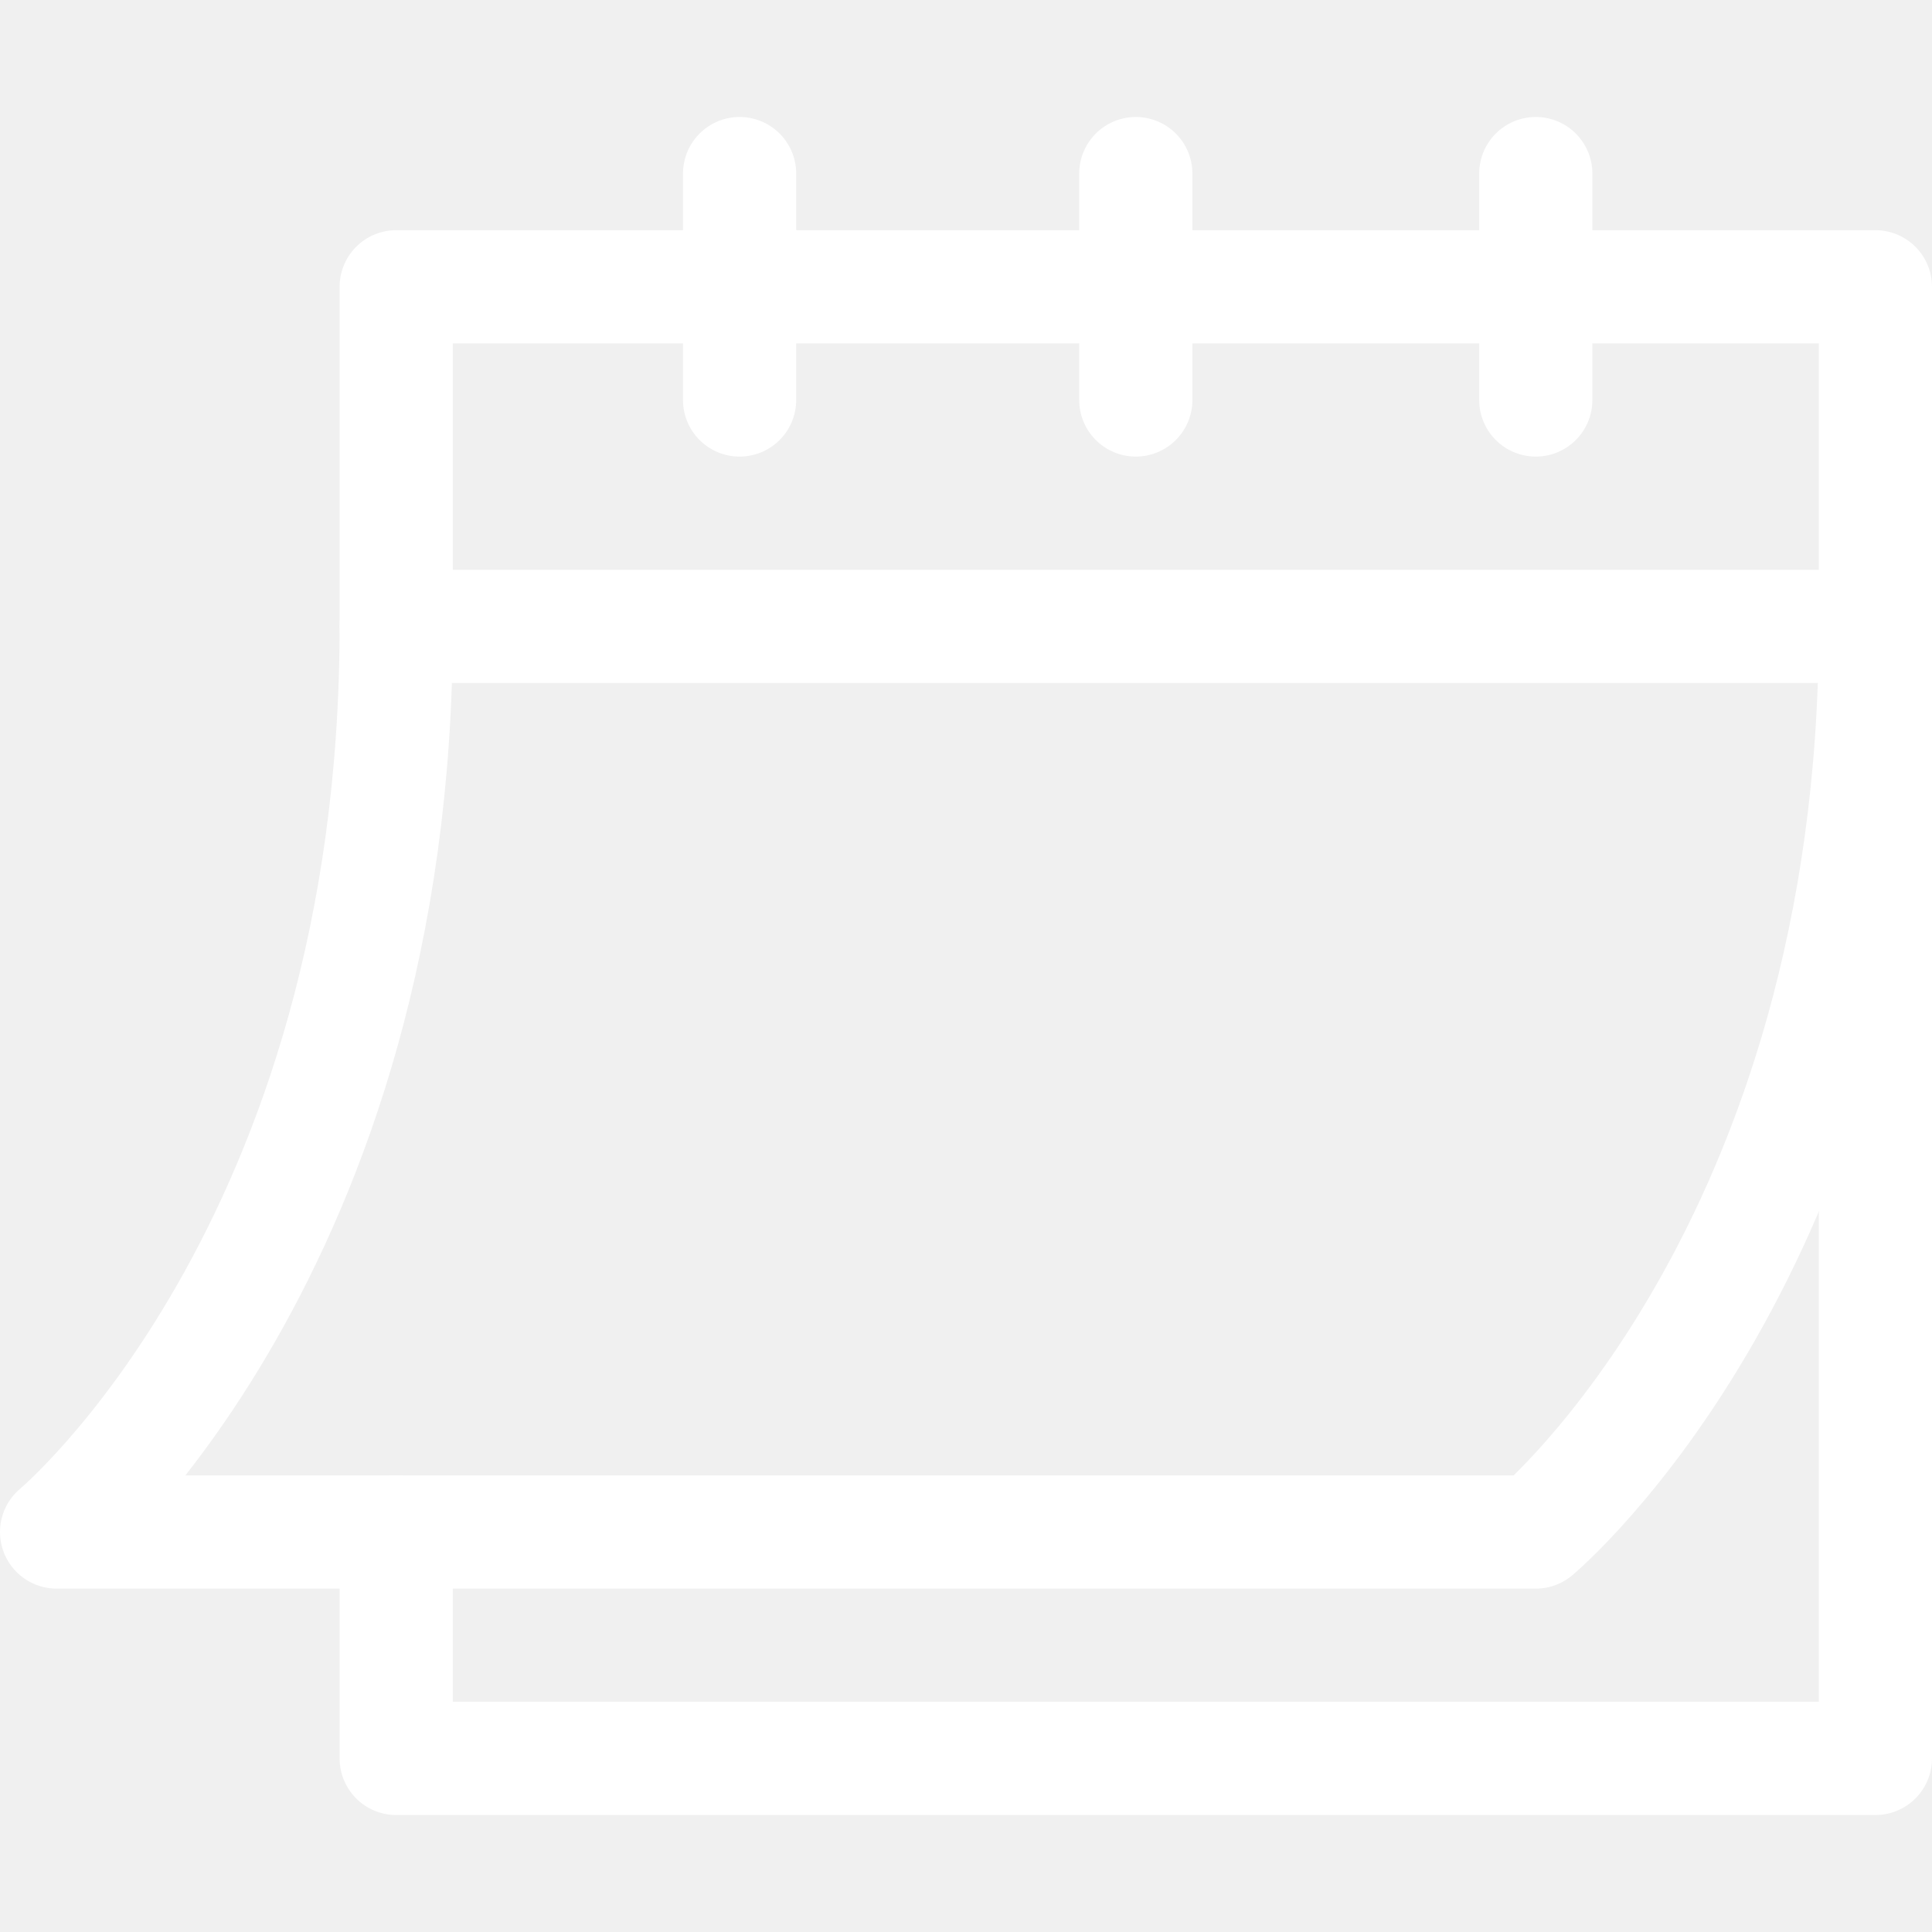
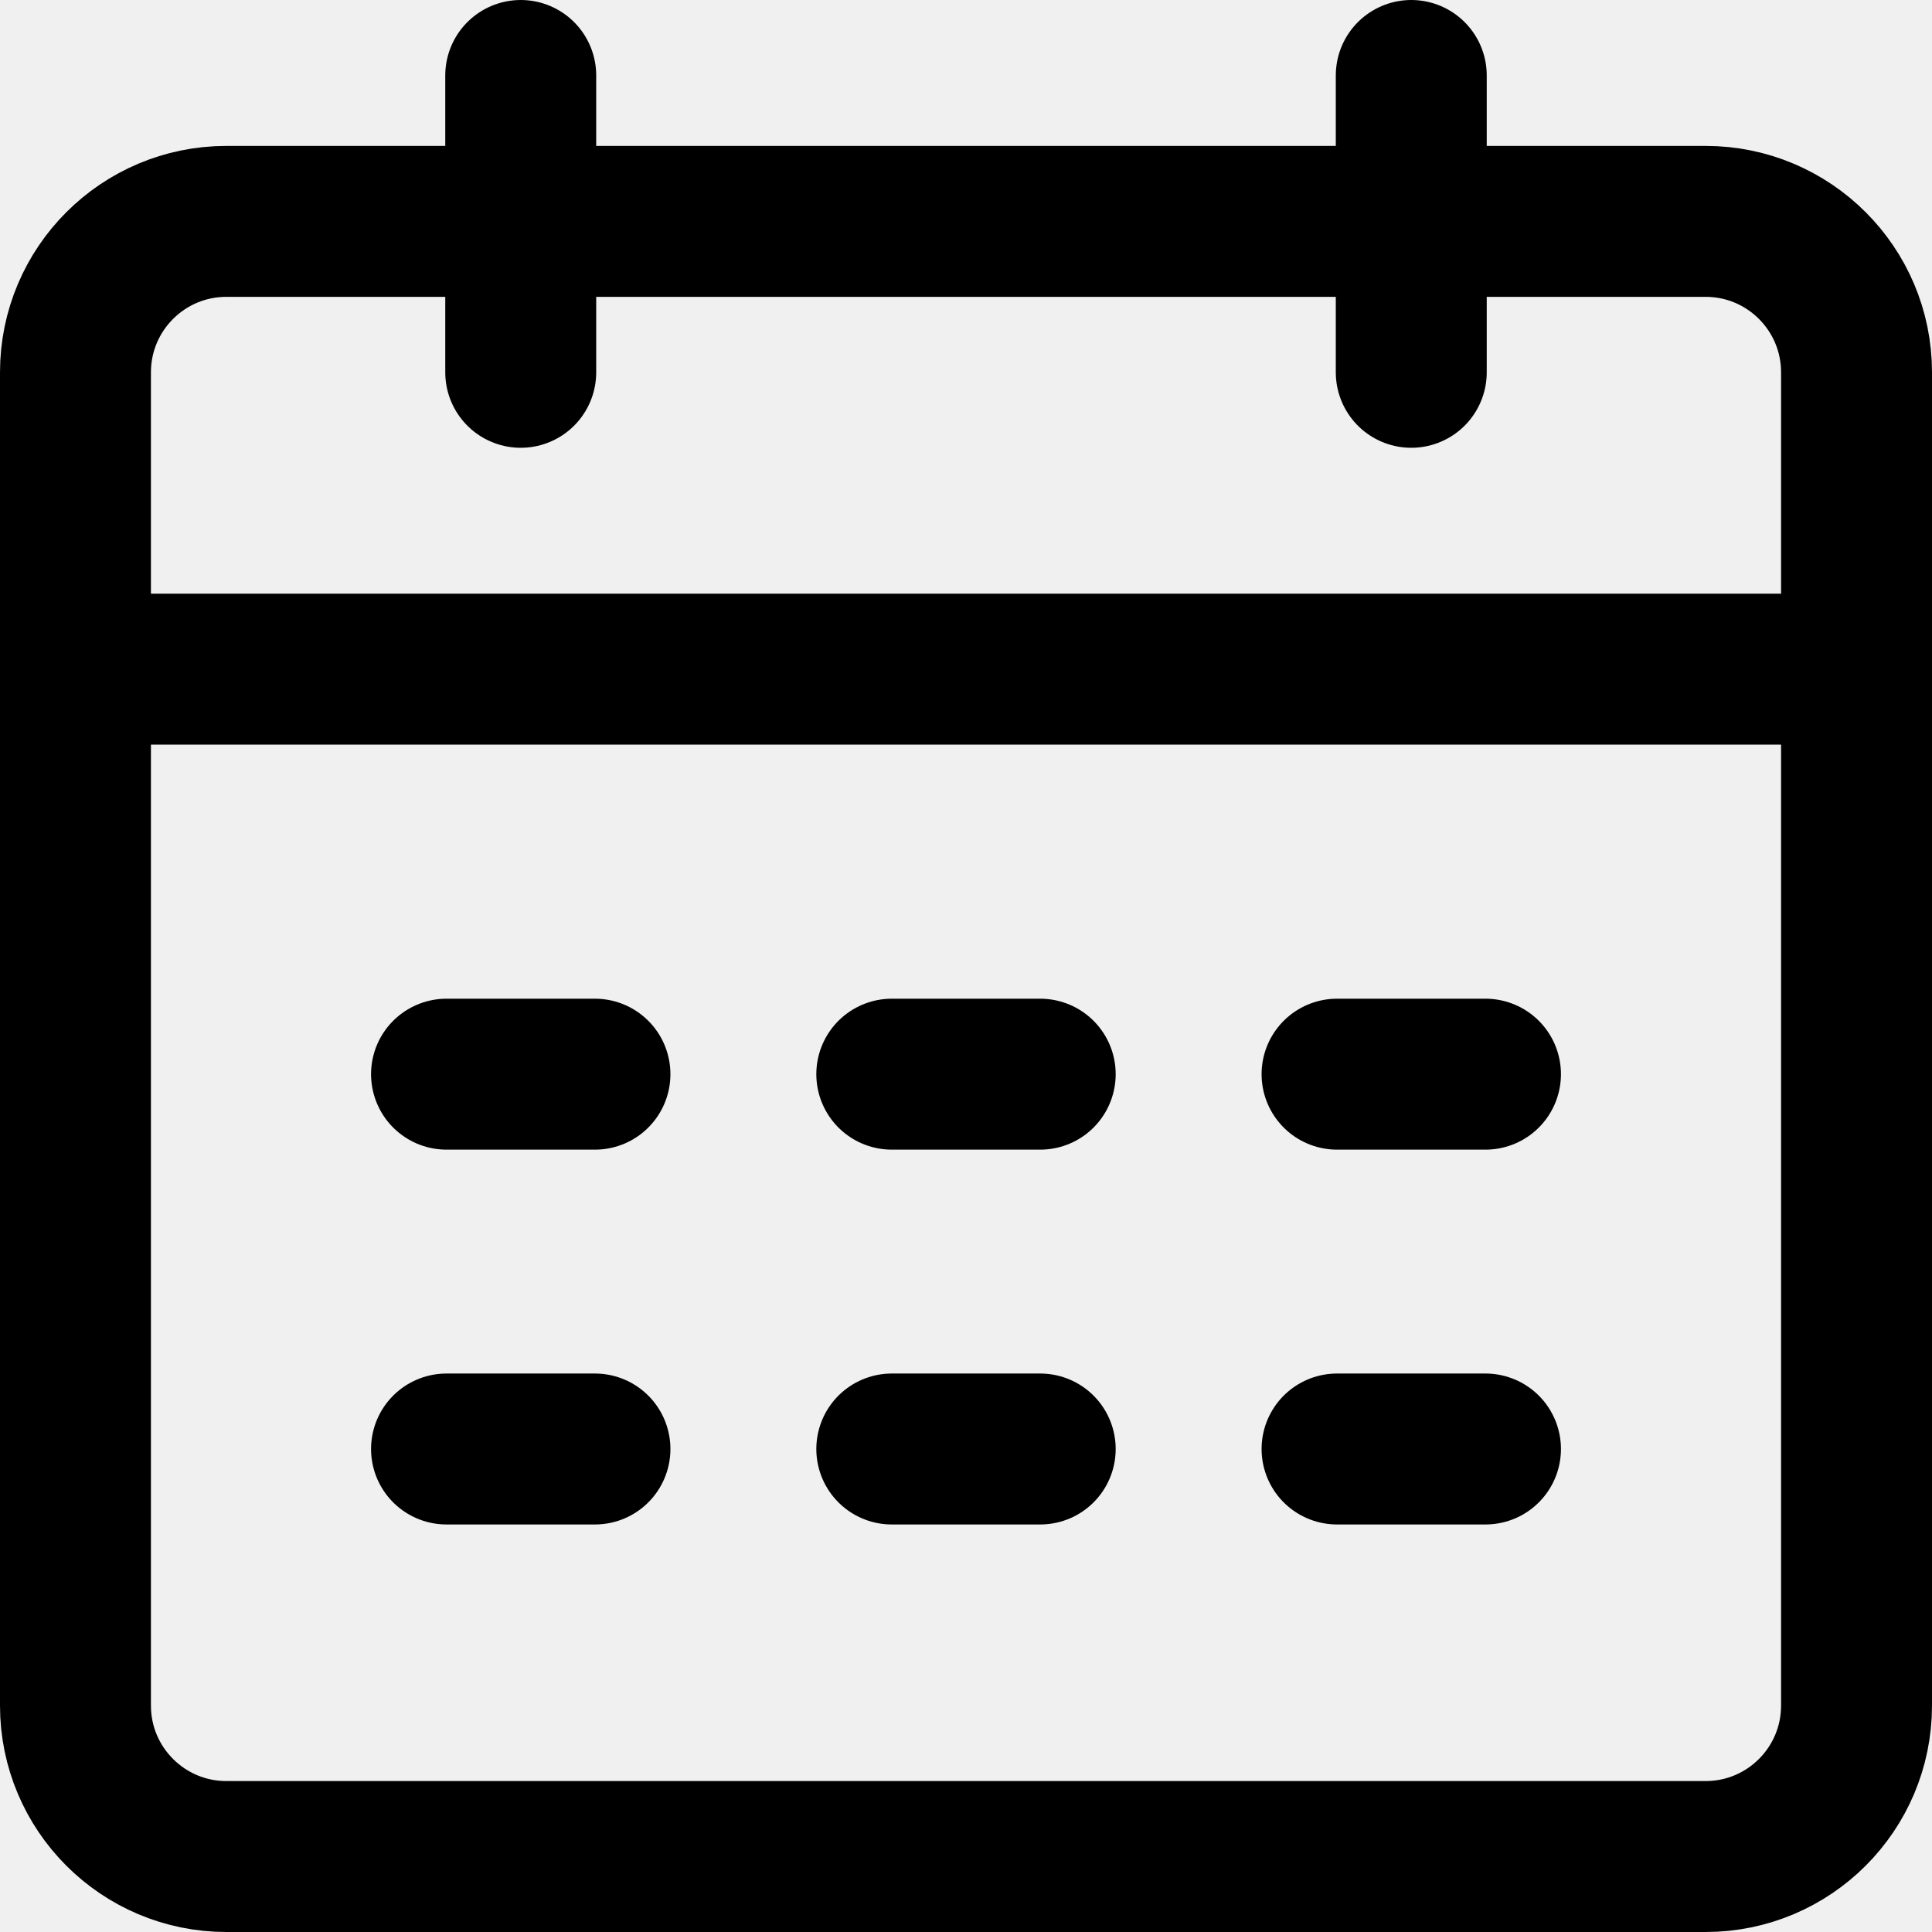
- <svg xmlns="http://www.w3.org/2000/svg" version="1.1" width="512" height="512" x="0" y="0" viewBox="0 0 682.667 682.667" style="enable-background:new 0 0 512 512" xml:space="preserve" class="">
-   <g>
-     <defs>
-       <clipPath id="a" clipPathUnits="userSpaceOnUse">
-         <path d="M0 512h512V0H0Z" fill="#ffffff" data-original="#000000" class="" />
-       </clipPath>
-     </defs>
-     <g clip-path="url(#a)" transform="matrix(1.33333 0 0 -1.33333 0 682.667)">
-       <path d="M0 0v-60h392v390H0v-90h392" style="stroke-width:30;stroke-linecap:round;stroke-linejoin:round;stroke-miterlimit:10;stroke-dasharray:none;stroke-opacity:1" transform="translate(105 106)" fill="none" stroke="#ffffff" stroke-width="30" stroke-linecap="round" stroke-linejoin="round" stroke-miterlimit="10" stroke-dasharray="none" stroke-opacity="" data-original="#000000" class="" />
-       <path d="M0 0v-60" style="stroke-width:30;stroke-linecap:round;stroke-linejoin:round;stroke-miterlimit:10;stroke-dasharray:none;stroke-opacity:1" transform="translate(196 466)" fill="none" stroke="#ffffff" stroke-width="30" stroke-linecap="round" stroke-linejoin="round" stroke-miterlimit="10" stroke-dasharray="none" stroke-opacity="" data-original="#000000" class="" />
-       <path d="M0 0v-60" style="stroke-width:30;stroke-linecap:round;stroke-linejoin:round;stroke-miterlimit:10;stroke-dasharray:none;stroke-opacity:1" transform="translate(407 466)" fill="none" stroke="#ffffff" stroke-width="30" stroke-linecap="round" stroke-linejoin="round" stroke-miterlimit="10" stroke-dasharray="none" stroke-opacity="" data-original="#000000" class="" />
-       <path d="M0 0v-60" style="stroke-width:30;stroke-linecap:round;stroke-linejoin:round;stroke-miterlimit:10;stroke-dasharray:none;stroke-opacity:1" transform="translate(301 466)" fill="none" stroke="#ffffff" stroke-width="30" stroke-linecap="round" stroke-linejoin="round" stroke-miterlimit="10" stroke-dasharray="none" stroke-opacity="" data-original="#000000" class="" />
-       <path d="M0 0c0-165-90-240-90-240h392s90 75 90 240" style="stroke-width:30;stroke-linecap:round;stroke-linejoin:round;stroke-miterlimit:10;stroke-dasharray:none;stroke-opacity:1" transform="translate(105 346)" fill="none" stroke="#ffffff" stroke-width="30" stroke-linecap="round" stroke-linejoin="round" stroke-miterlimit="10" stroke-dasharray="none" stroke-opacity="" data-original="#000000" class="" />
+ <svg xmlns="http://www.w3.org/2000/svg" version="1.1" id="svg768" xml:space="preserve" width="682.667" height="682.667" viewBox="0 0 682.667 682.667">
+   <defs id="defs772">
+     <clipPath clipPathUnits="userSpaceOnUse" id="clipPath782">
+       <path d="M 0,512 H 512 V 0 H 0 Z" id="path780" />
+     </clipPath>
+   </defs>
+   <g id="g774" transform="matrix(1.333333,0,0,-1.333333,0,682.6667)">
+     <g id="g776">
+       <g id="g778" clip-path="url(#clipPath782)">
+         <g id="g784" transform="translate(452,20)">
+           <path d="m 0,0 h -392 c -22.092,0 -40,17.909 -40,40 v 353.333 c 0,22.092 17.908,40 40,40 H 0 c 22.092,0 40,-17.908 40,-40 V 40 C 40,17.909 22.092,0 0,0 Z" style="fill:none;stroke:#000000;stroke-width:40;stroke-linecap:round;stroke-linejoin:round;stroke-miterlimit:10;stroke-dasharray:none;stroke-opacity:1" id="path786" />
+         </g>
+         <g id="g788" transform="translate(492,334.6665)">
+           <path d="M 0,0 H -472" style="fill:none;stroke:#000000;stroke-width:40;stroke-linecap:round;stroke-linejoin:round;stroke-miterlimit:10;stroke-dasharray:none;stroke-opacity:1" id="path790" />
+         </g>
+         <g id="g792" transform="translate(138,492)">
+           <path d="M 0,0 V -78.667" style="fill:none;stroke:#000000;stroke-width:40;stroke-linecap:round;stroke-linejoin:round;stroke-miterlimit:10;stroke-dasharray:none;stroke-opacity:1" id="path794" />
+         </g>
+         <g id="g796" transform="translate(374,492)">
+           <path d="M 0,0 V -78.667" style="fill:none;stroke:#000000;stroke-width:40;stroke-linecap:round;stroke-linejoin:round;stroke-miterlimit:10;stroke-dasharray:none;stroke-opacity:1" id="path798" />
+         </g>
+         <g id="g800" transform="translate(118.333,227.3335)">
+           <path d="M 0,0 H 39.334" style="fill:none;stroke:#000000;stroke-width:40;stroke-linecap:round;stroke-linejoin:round;stroke-miterlimit:10;stroke-dasharray:none;stroke-opacity:1" id="path802" />
+         </g>
+         <g id="g804" transform="translate(236.333,227.3335)">
+           <path d="M 0,0 H 39.334" style="fill:none;stroke:#000000;stroke-width:40;stroke-linecap:round;stroke-linejoin:round;stroke-miterlimit:10;stroke-dasharray:none;stroke-opacity:1" id="path806" />
+         </g>
+         <g id="g808" transform="translate(354.333,227.3335)">
+           <path d="M 0,0 H 39.334" style="fill:none;stroke:#000000;stroke-width:40;stroke-linecap:round;stroke-linejoin:round;stroke-miterlimit:10;stroke-dasharray:none;stroke-opacity:1" id="path810" />
+         </g>
+         <g id="g812" transform="translate(118.333,128)">
+           <path d="M 0,0 H 39.334" style="fill:none;stroke:#000000;stroke-width:40;stroke-linecap:round;stroke-linejoin:round;stroke-miterlimit:10;stroke-dasharray:none;stroke-opacity:1" id="path814" />
+         </g>
+         <g id="g816" transform="translate(236.333,128)">
+           <path d="M 0,0 H 39.334" style="fill:none;stroke:#000000;stroke-width:40;stroke-linecap:round;stroke-linejoin:round;stroke-miterlimit:10;stroke-dasharray:none;stroke-opacity:1" id="path818" />
+         </g>
+         <g id="g820" transform="translate(354.333,128)">
+           <path d="M 0,0 H 39.334" style="fill:none;stroke:#000000;stroke-width:40;stroke-linecap:round;stroke-linejoin:round;stroke-miterlimit:10;stroke-dasharray:none;stroke-opacity:1" id="path822" />
+         </g>
+       </g>
    </g>
  </g>
</svg>
